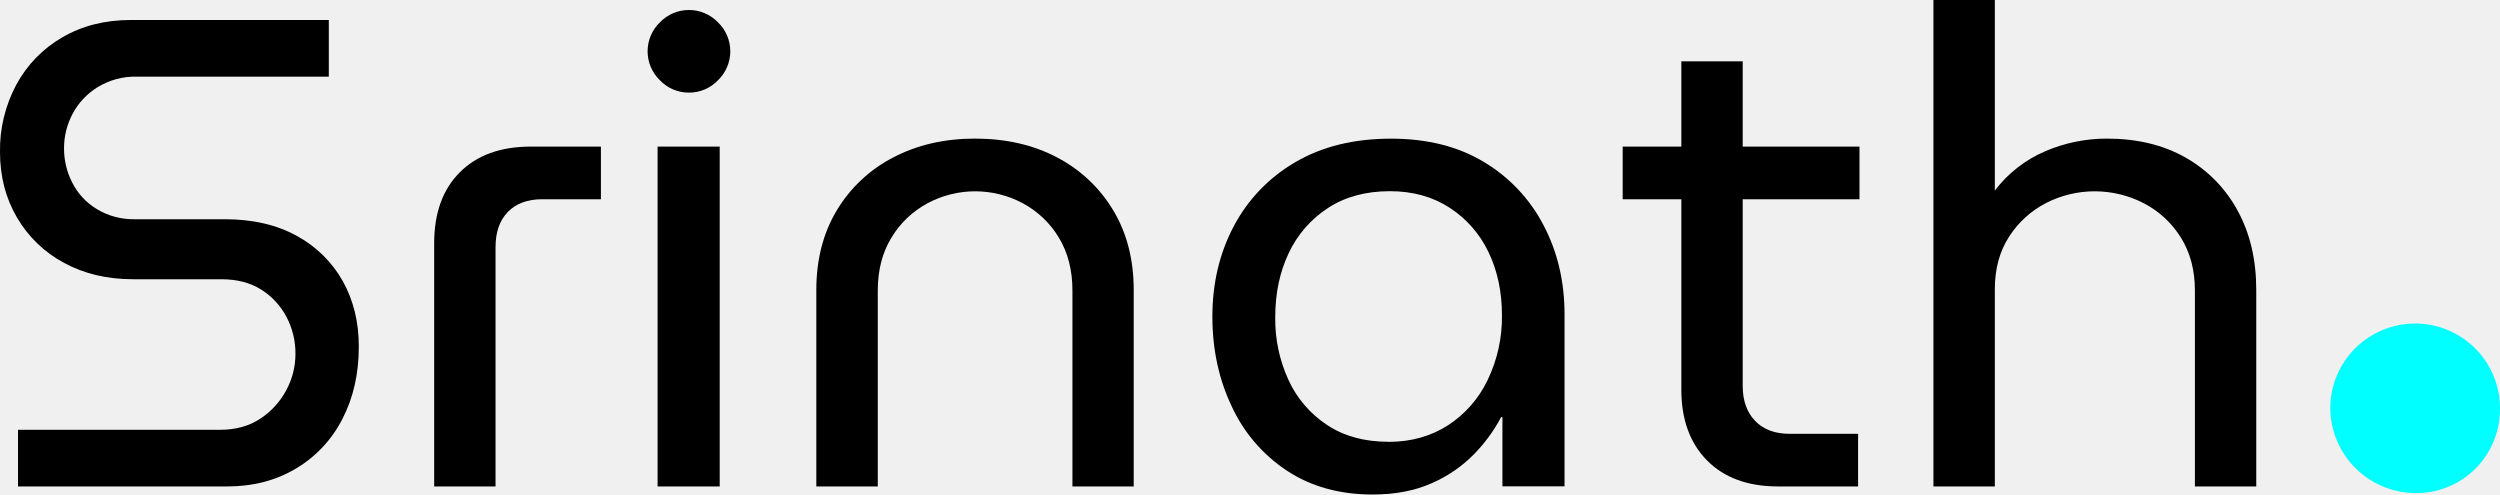
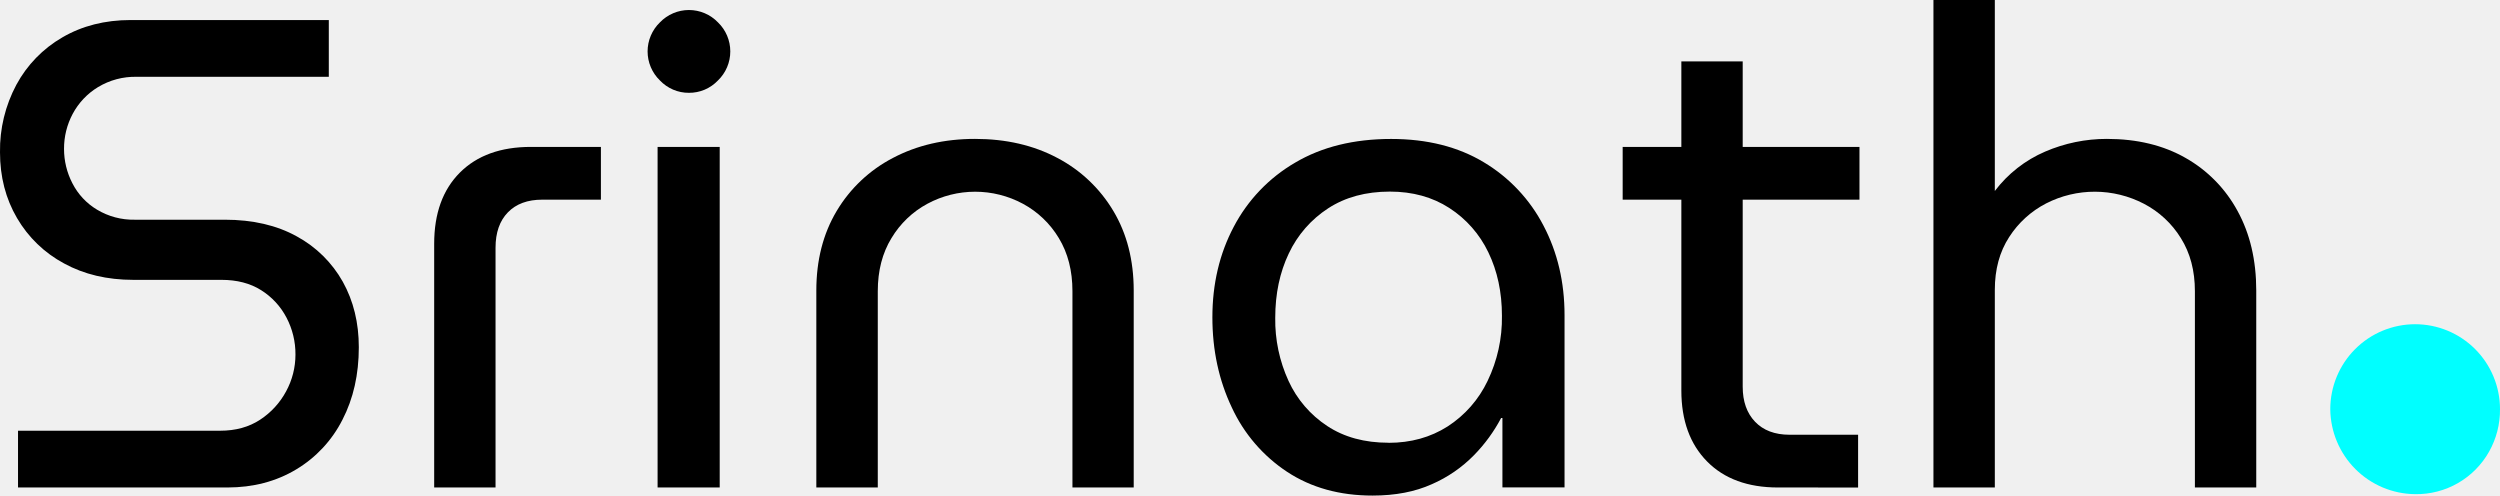
- <svg xmlns="http://www.w3.org/2000/svg" width="359" height="71" viewBox="0 0 359 71" fill="none">
-   <g clip-path="url(#clip0_1_6)">
-     <path d="M2.587 69.853V61.718H31.605C33.835 61.718 35.75 61.192 37.352 60.139C38.919 59.119 40.203 57.721 41.087 56.074C41.968 54.459 42.429 52.65 42.428 50.811C42.443 48.961 41.998 47.136 41.135 45.5C40.291 43.893 39.034 42.539 37.494 41.576C35.93 40.592 34.031 40.1 31.797 40.1H19.154C15.386 40.1 12.067 39.316 9.198 37.747C6.386 36.246 4.047 33.994 2.442 31.242C0.814 28.467 -4.73549e-06 25.325 -4.73549e-06 21.816C-0.051 18.448 0.757 15.123 2.347 12.153C3.875 9.318 6.163 6.965 8.955 5.358C11.795 3.702 15.067 2.873 18.772 2.871H47.216V11.005H19.622C17.668 10.963 15.741 11.477 14.067 12.487C12.536 13.415 11.282 14.738 10.438 16.316C9.614 17.858 9.187 19.58 9.195 21.328C9.192 23.043 9.602 24.732 10.391 26.255C11.19 27.828 12.419 29.142 13.936 30.045C15.569 31.021 17.444 31.519 19.346 31.482H32.276C36.298 31.482 39.745 32.279 42.62 33.874C45.395 35.374 47.686 37.63 49.229 40.379C50.76 43.125 51.525 46.251 51.525 49.758C51.525 53.657 50.743 57.117 49.178 60.139C47.681 63.098 45.373 65.57 42.523 67.268C39.648 68.989 36.36 69.851 32.658 69.853H2.587Z" fill="black" />
-     <path d="M62.348 69.853V34.926C62.348 30.588 63.578 27.19 66.036 24.734C68.494 22.278 71.894 21.05 76.234 21.05H86.291V28.61H77.862C75.757 28.61 74.113 29.217 72.932 30.429C71.75 31.641 71.159 33.332 71.159 35.5V69.853H62.348Z" fill="black" />
-     <path d="M98.931 13.3C98.153 13.305 97.382 13.151 96.665 12.846C95.949 12.541 95.303 12.093 94.767 11.529C94.207 10.99 93.761 10.344 93.456 9.629C93.151 8.913 92.995 8.144 92.995 7.367C92.995 6.59 93.151 5.821 93.456 5.106C93.761 4.39 94.207 3.744 94.767 3.205C95.306 2.645 95.953 2.2 96.669 1.895C97.385 1.591 98.155 1.434 98.933 1.434C99.71 1.434 100.48 1.591 101.196 1.895C101.912 2.2 102.559 2.645 103.098 3.205C103.659 3.744 104.105 4.39 104.409 5.106C104.714 5.821 104.871 6.59 104.871 7.367C104.871 8.144 104.714 8.913 104.409 9.629C104.105 10.344 103.659 10.99 103.098 11.529C102.562 12.093 101.915 12.542 101.199 12.846C100.482 13.151 99.71 13.305 98.931 13.3ZM94.43 69.853V21.05H103.349V69.853H94.43Z" fill="black" />
-     <path d="M117.224 69.853V41.624C117.224 37.289 118.198 33.493 120.145 30.237C122.077 26.998 124.877 24.363 128.228 22.629C131.677 20.813 135.603 19.904 140.007 19.903C144.467 19.903 148.41 20.811 151.836 22.629C155.171 24.372 157.956 27.006 159.88 30.237C161.826 33.489 162.8 37.285 162.801 41.624V69.853H154.002V41.727C154.002 38.793 153.352 36.258 152.051 34.121C150.804 32.043 149.018 30.34 146.881 29.192C144.775 28.063 142.422 27.471 140.032 27.471C137.642 27.471 135.29 28.063 133.184 29.192C131.046 30.339 129.26 32.042 128.014 34.121C126.704 36.257 126.049 38.792 126.049 41.727V69.853H117.224Z" fill="black" />
-     <path d="M197.099 71.011C192.375 71.011 188.287 69.879 184.835 67.614C181.375 65.337 178.621 62.138 176.886 58.38C175.027 54.481 174.098 50.176 174.098 45.464C174.098 40.678 175.12 36.356 177.164 32.498C179.178 28.668 182.231 25.483 185.975 23.308C189.808 21.045 194.405 19.913 199.766 19.911C204.939 19.911 209.377 21.025 213.078 23.253C216.726 25.428 219.695 28.575 221.652 32.342C223.662 36.168 224.668 40.438 224.668 45.152V69.841H215.748V59.9H215.559C214.529 61.848 213.222 63.637 211.679 65.21C209.941 66.983 207.876 68.401 205.597 69.388C203.187 70.47 200.354 71.011 197.099 71.011ZM199.398 63.45C202.591 63.45 205.416 62.67 207.874 61.109C210.359 59.508 212.349 57.248 213.619 54.581C215.023 51.674 215.728 48.48 215.679 45.252C215.679 41.871 215.028 38.841 213.728 36.16C212.484 33.559 210.54 31.356 208.114 29.797C205.687 28.235 202.845 27.455 199.588 27.455C196.141 27.455 193.188 28.252 190.73 29.847C188.278 31.433 186.319 33.673 185.075 36.313C183.774 39.026 183.123 42.104 183.123 45.547C183.079 48.663 183.731 51.749 185.033 54.581C186.239 57.212 188.164 59.45 190.585 61.039C193.014 62.641 195.951 63.441 199.398 63.439V63.45Z" fill="black" />
-     <path d="M233.016 28.61V21.05H267.02V28.61H233.016ZM255.33 69.853C250.988 69.853 247.588 68.608 245.132 66.118C242.675 63.629 241.445 60.247 241.441 55.974V8.803H250.252V55.416C250.252 57.522 250.843 59.193 252.025 60.429C253.206 61.666 254.851 62.287 256.958 62.295H266.822V69.856L255.33 69.853Z" fill="black" />
-     <path d="M277.642 69.853V0H286.456V27.366C288.336 24.89 290.827 22.945 293.686 21.721C296.484 20.518 299.498 19.899 302.544 19.903C306.886 19.903 310.654 20.811 313.846 22.629C317.003 24.412 319.593 27.049 321.316 30.237C323.104 33.489 323.998 37.285 323.998 41.624V69.853H315.187V41.727C315.187 38.793 314.516 36.258 313.175 34.121C311.882 32.028 310.045 30.324 307.859 29.192C305.693 28.069 303.29 27.479 300.849 27.471C298.409 27.463 296.002 28.037 293.828 29.145C291.661 30.258 289.827 31.924 288.513 33.974C287.141 36.079 286.456 38.599 286.456 41.535V69.853H277.642Z" fill="black" />
-     <path d="M346.814 70.808C343.591 70.779 340.508 69.487 338.229 67.21C335.95 64.933 334.657 61.853 334.628 58.633C334.628 55.404 335.912 52.307 338.197 50.024C340.483 47.741 343.582 46.458 346.814 46.458C350.046 46.458 353.146 47.741 355.431 50.024C357.716 52.307 359 55.404 359 58.633C359.021 60.764 358.48 62.864 357.431 64.72C356.374 66.596 354.83 68.152 352.961 69.224C351.092 70.296 348.968 70.843 346.814 70.808Z" fill="#00FFFF" />
+ <svg xmlns="http://www.w3.org/2000/svg" width="222" height="44" viewBox="0 0 222 44" fill="none">
+   <g clip-path="url(#clip0_5_3)">
+     <path d="M1.6 43.289V38.248H19.544C20.923 38.248 22.108 37.922 23.098 37.27C24.067 36.637 24.861 35.77 25.408 34.75C25.953 33.749 26.238 32.628 26.237 31.488C26.246 30.342 25.971 29.211 25.437 28.197C24.915 27.201 24.138 26.362 23.186 25.766C22.218 25.156 21.044 24.851 19.663 24.851H11.845C9.514 24.851 7.462 24.365 5.688 23.393C3.949 22.462 2.503 21.067 1.51 19.361C0.503 17.641 3.21353e-06 15.694 3.21353e-06 13.52C-0.031 11.433 0.468 9.372 1.451 7.531C2.396 5.775 3.811 4.316 5.538 3.32C7.294 2.294 9.317 1.78 11.608 1.779H29.198V6.82H12.134C10.925 6.794 9.734 7.112 8.699 7.738C7.752 8.313 6.977 9.133 6.455 10.111C5.945 11.067 5.681 12.134 5.686 13.218C5.684 14.28 5.938 15.327 6.426 16.27C6.92 17.245 7.68 18.06 8.618 18.619C9.628 19.224 10.787 19.533 11.963 19.51H19.959C22.446 19.51 24.578 20.004 26.356 20.992C28.071 21.922 29.488 23.32 30.442 25.023C31.389 26.725 31.863 28.663 31.863 30.836C31.863 33.252 31.379 35.397 30.411 37.27C29.485 39.103 28.058 40.635 26.295 41.688C24.518 42.754 22.484 43.288 20.195 43.289H1.6Z" fill="black" />
+     <path d="M38.555 43.289V21.645C38.555 18.956 39.315 16.85 40.836 15.328C42.356 13.806 44.458 13.045 47.142 13.045H53.361V17.73H48.149C46.847 17.73 45.831 18.106 45.1 18.857C44.369 19.609 44.004 20.656 44.004 22V43.289H38.555Z" fill="black" />
+     <path d="M61.178 8.242C60.696 8.246 60.219 8.15 59.776 7.961C59.333 7.772 58.934 7.494 58.602 7.145C58.256 6.811 57.98 6.41 57.792 5.967C57.603 5.524 57.506 5.047 57.506 4.566C57.506 4.084 57.603 3.607 57.792 3.164C57.98 2.721 58.256 2.32 58.602 1.986C58.936 1.639 59.336 1.363 59.779 1.175C60.221 0.986 60.697 0.889 61.178 0.889C61.659 0.889 62.136 0.986 62.578 1.175C63.021 1.363 63.421 1.639 63.754 1.986C64.101 2.32 64.377 2.721 64.565 3.164C64.753 3.607 64.85 4.084 64.85 4.566C64.85 5.047 64.753 5.524 64.565 5.967C64.377 6.41 64.101 6.811 63.754 7.145C63.423 7.494 63.023 7.772 62.58 7.961C62.136 8.15 61.659 8.246 61.178 8.242ZM58.394 43.289V13.045H63.91V43.289H58.394Z" fill="black" />
+     <path d="M72.49 43.289V25.795C72.49 23.108 73.092 20.756 74.296 18.738C75.491 16.731 77.222 15.098 79.294 14.024C81.427 12.898 83.855 12.335 86.578 12.334C89.336 12.334 91.774 12.897 93.893 14.024C95.955 15.104 97.677 16.736 98.868 18.738C100.071 20.754 100.673 23.106 100.674 25.795V43.289H95.233V25.859C95.233 24.041 94.83 22.47 94.026 21.146C93.255 19.857 92.15 18.802 90.829 18.091C89.527 17.391 88.072 17.025 86.594 17.025C85.116 17.025 83.661 17.391 82.359 18.091C81.037 18.801 79.932 19.857 79.162 21.146C78.352 22.469 77.947 24.04 77.947 25.859V43.289H72.49Z" fill="black" />
+     <path d="M121.883 44.007C118.962 44.007 116.434 43.305 114.299 41.901C112.159 40.49 110.457 38.508 109.383 36.179C108.234 33.763 107.66 31.095 107.66 28.175C107.66 25.209 108.292 22.53 109.556 20.14C110.801 17.766 112.689 15.792 115.004 14.445C117.374 13.042 120.217 12.34 123.532 12.339C126.731 12.339 129.475 13.03 131.764 14.41C134.02 15.758 135.856 17.709 137.066 20.043C138.309 22.414 138.931 25.06 138.931 27.982V43.282H133.415V37.121H133.298C132.662 38.328 131.853 39.437 130.899 40.412C129.824 41.511 128.547 42.39 127.138 43.001C125.648 43.672 123.896 44.007 121.883 44.007ZM123.305 39.322C125.279 39.322 127.026 38.838 128.546 37.87C130.083 36.879 131.313 35.478 132.099 33.825C132.967 32.023 133.403 30.044 133.372 28.044C133.372 25.948 132.97 24.07 132.166 22.409C131.397 20.797 130.195 19.432 128.694 18.466C127.194 17.498 125.436 17.014 123.422 17.014C121.29 17.014 119.465 17.508 117.944 18.497C116.428 19.479 115.217 20.867 114.447 22.504C113.643 24.185 113.241 26.092 113.241 28.227C113.213 30.157 113.617 32.07 114.421 33.825C115.167 35.456 116.357 36.843 117.855 37.827C119.357 38.82 121.173 39.316 123.305 39.315V39.322Z" fill="black" />
+     <path d="M144.093 17.73V13.045H165.121V17.73H144.093ZM157.892 43.289C155.207 43.289 153.105 42.518 151.586 40.975C150.067 39.432 149.306 37.336 149.304 34.688V5.455H154.752V34.343C154.752 35.647 155.117 36.683 155.848 37.449C156.579 38.215 157.596 38.601 158.899 38.605H164.999V43.291L157.892 43.289Z" fill="black" />
+     <path d="M171.69 43.289V0H177.14V16.959C178.302 15.425 179.843 14.219 181.611 13.461C183.341 12.716 185.205 12.332 187.088 12.334C189.774 12.334 192.104 12.897 194.078 14.024C196.03 15.129 197.631 16.763 198.697 18.738C199.802 20.754 200.355 23.106 200.355 25.795V43.289H194.907V25.859C194.907 24.041 194.492 22.47 193.662 21.146C192.863 19.848 191.727 18.793 190.375 18.091C189.036 17.395 187.55 17.029 186.041 17.024C184.531 17.019 183.043 17.375 181.699 18.062C180.359 18.752 179.225 19.784 178.412 21.054C177.564 22.359 177.14 23.921 177.14 25.74V43.289H171.69Z" fill="black" />
+     <path d="M214.464 43.881C212.471 43.863 210.565 43.062 209.156 41.651C207.747 40.24 206.947 38.331 206.929 36.336C206.929 34.335 207.723 32.416 209.136 31.001C210.549 29.586 212.466 28.791 214.464 28.791C216.463 28.791 218.38 29.586 219.793 31.001C221.206 32.416 222 34.335 222 36.336C222.013 37.657 221.678 38.958 221.03 40.108C220.376 41.271 219.421 42.235 218.266 42.899C217.11 43.563 215.797 43.903 214.464 43.881Z" fill="#00FFFF" />
  </g>
  <defs>
-     <clipPath id="clip0_1_6">
-       <rect width="359" height="71" fill="white" />
+     <clipPath id="clip0_5_3">
+       <rect width="222" height="44" fill="white" />
    </clipPath>
  </defs>
</svg>
